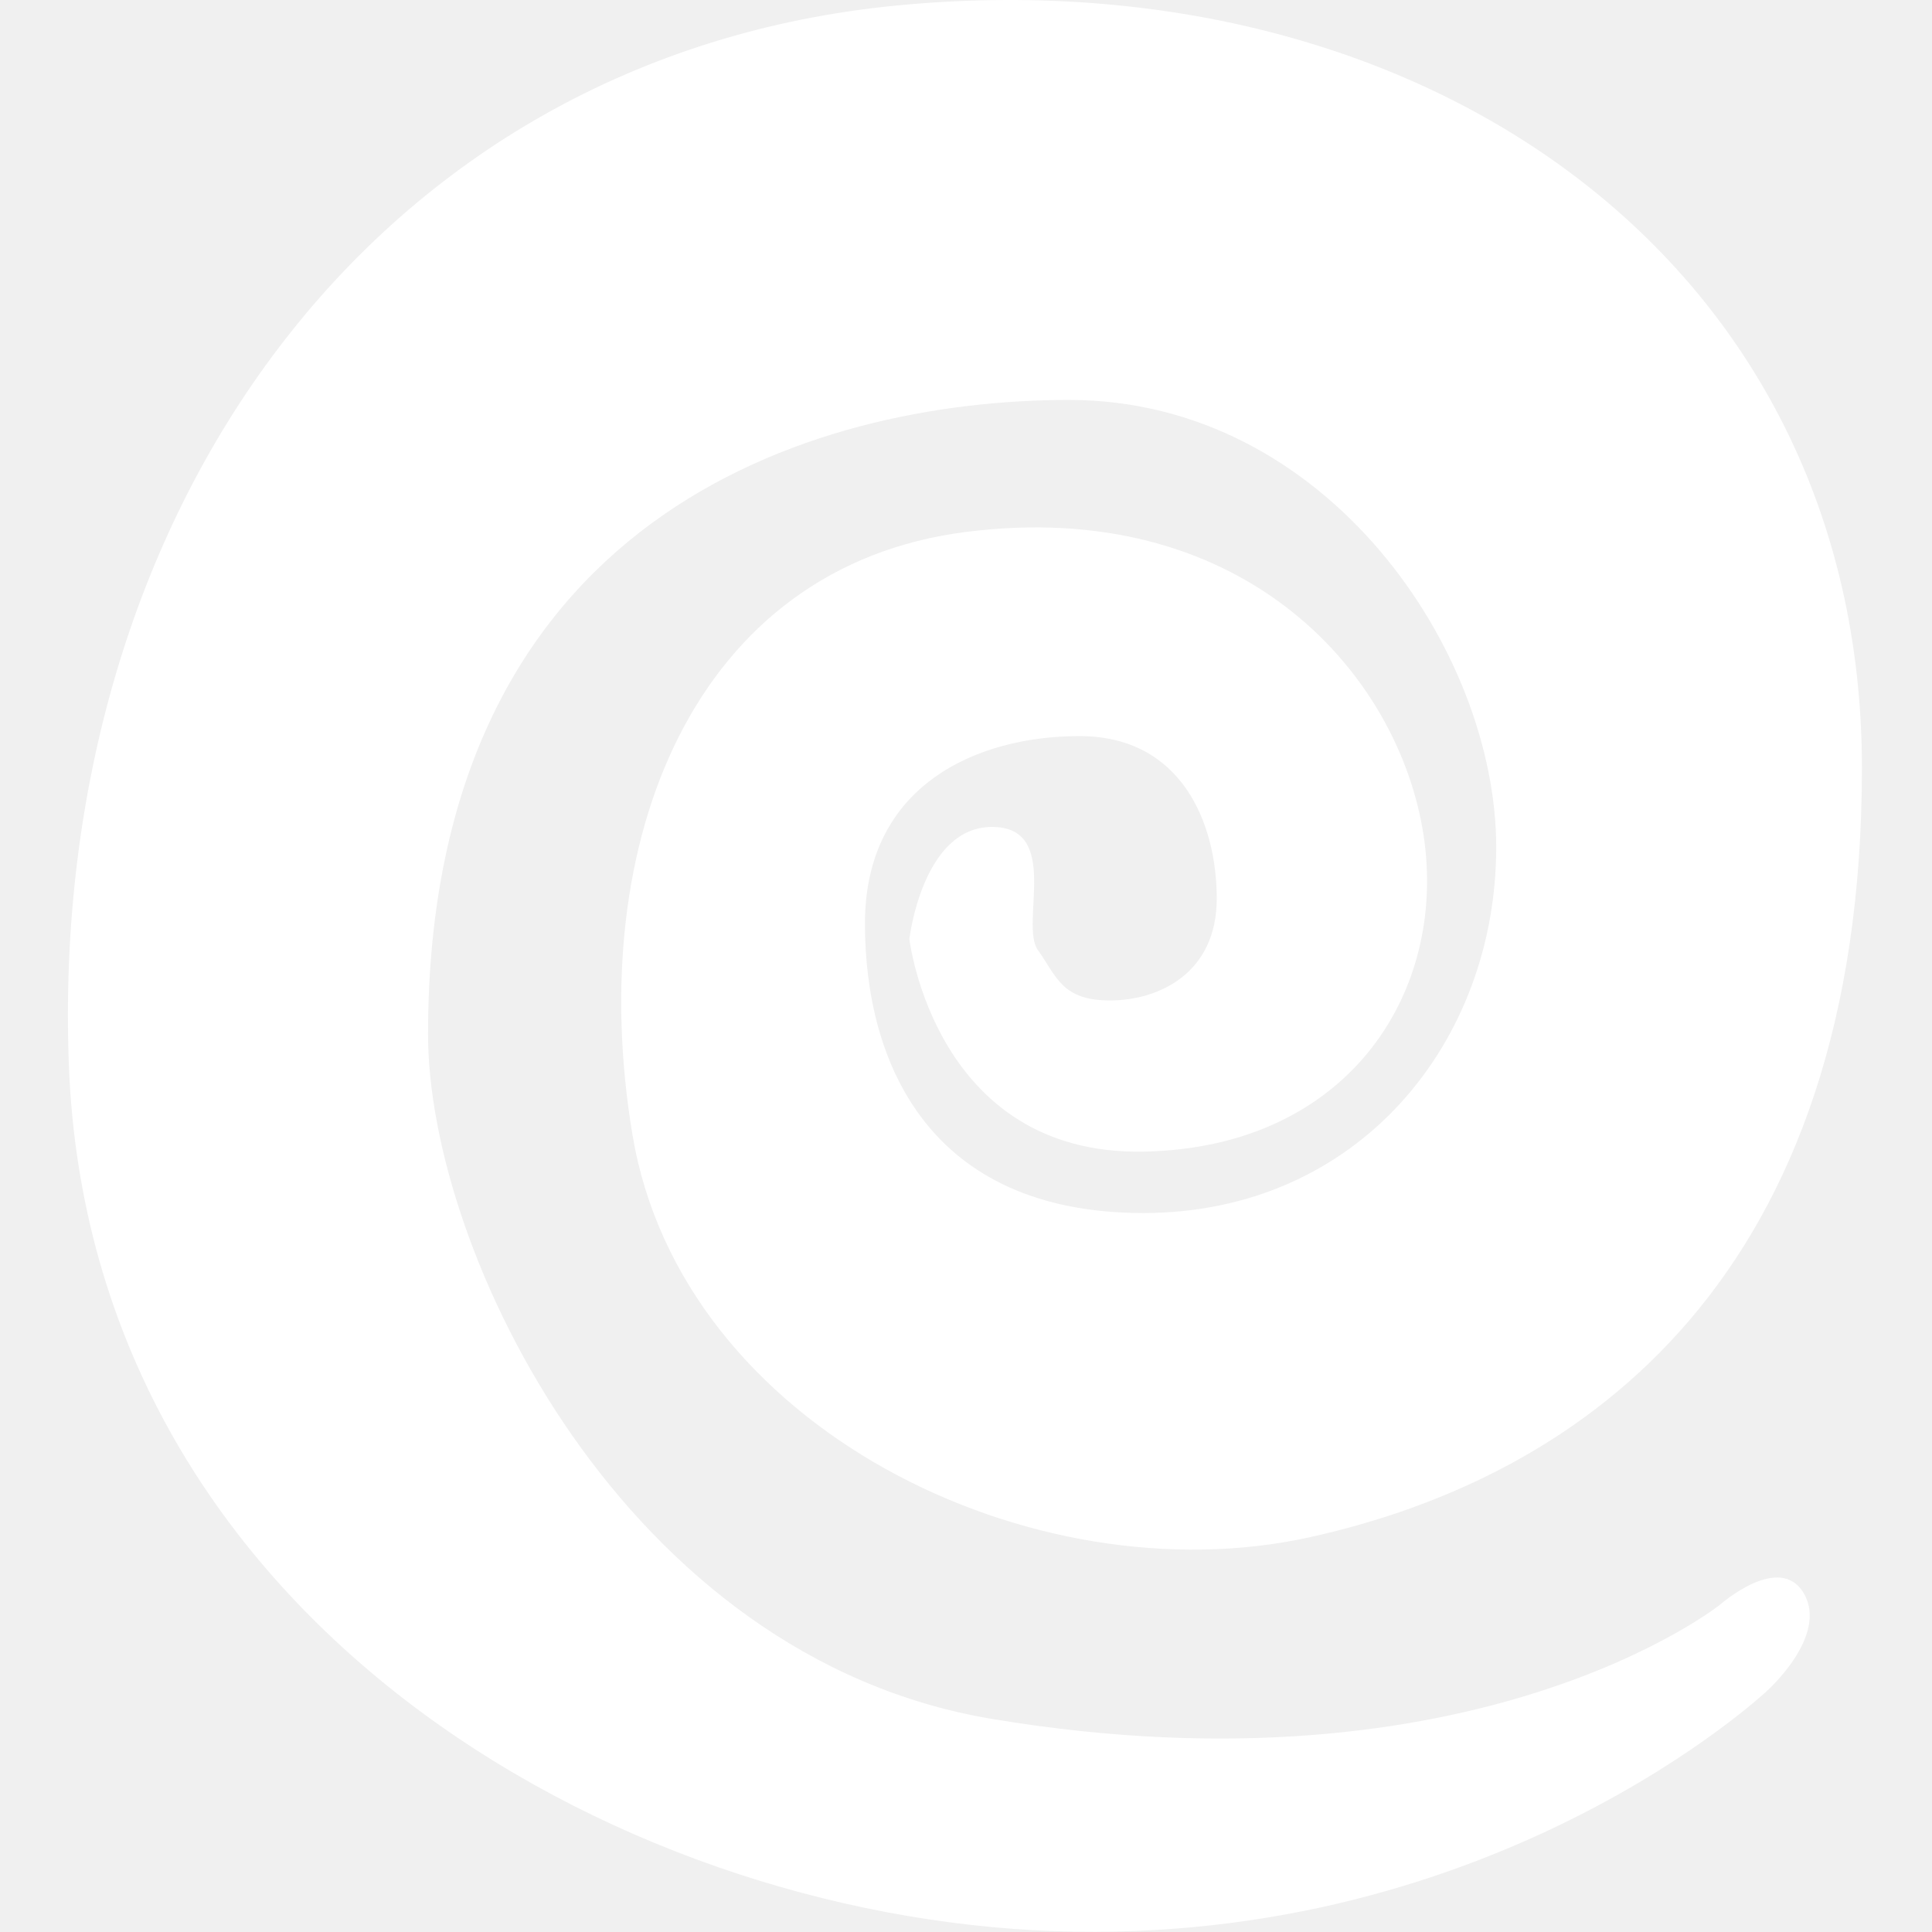
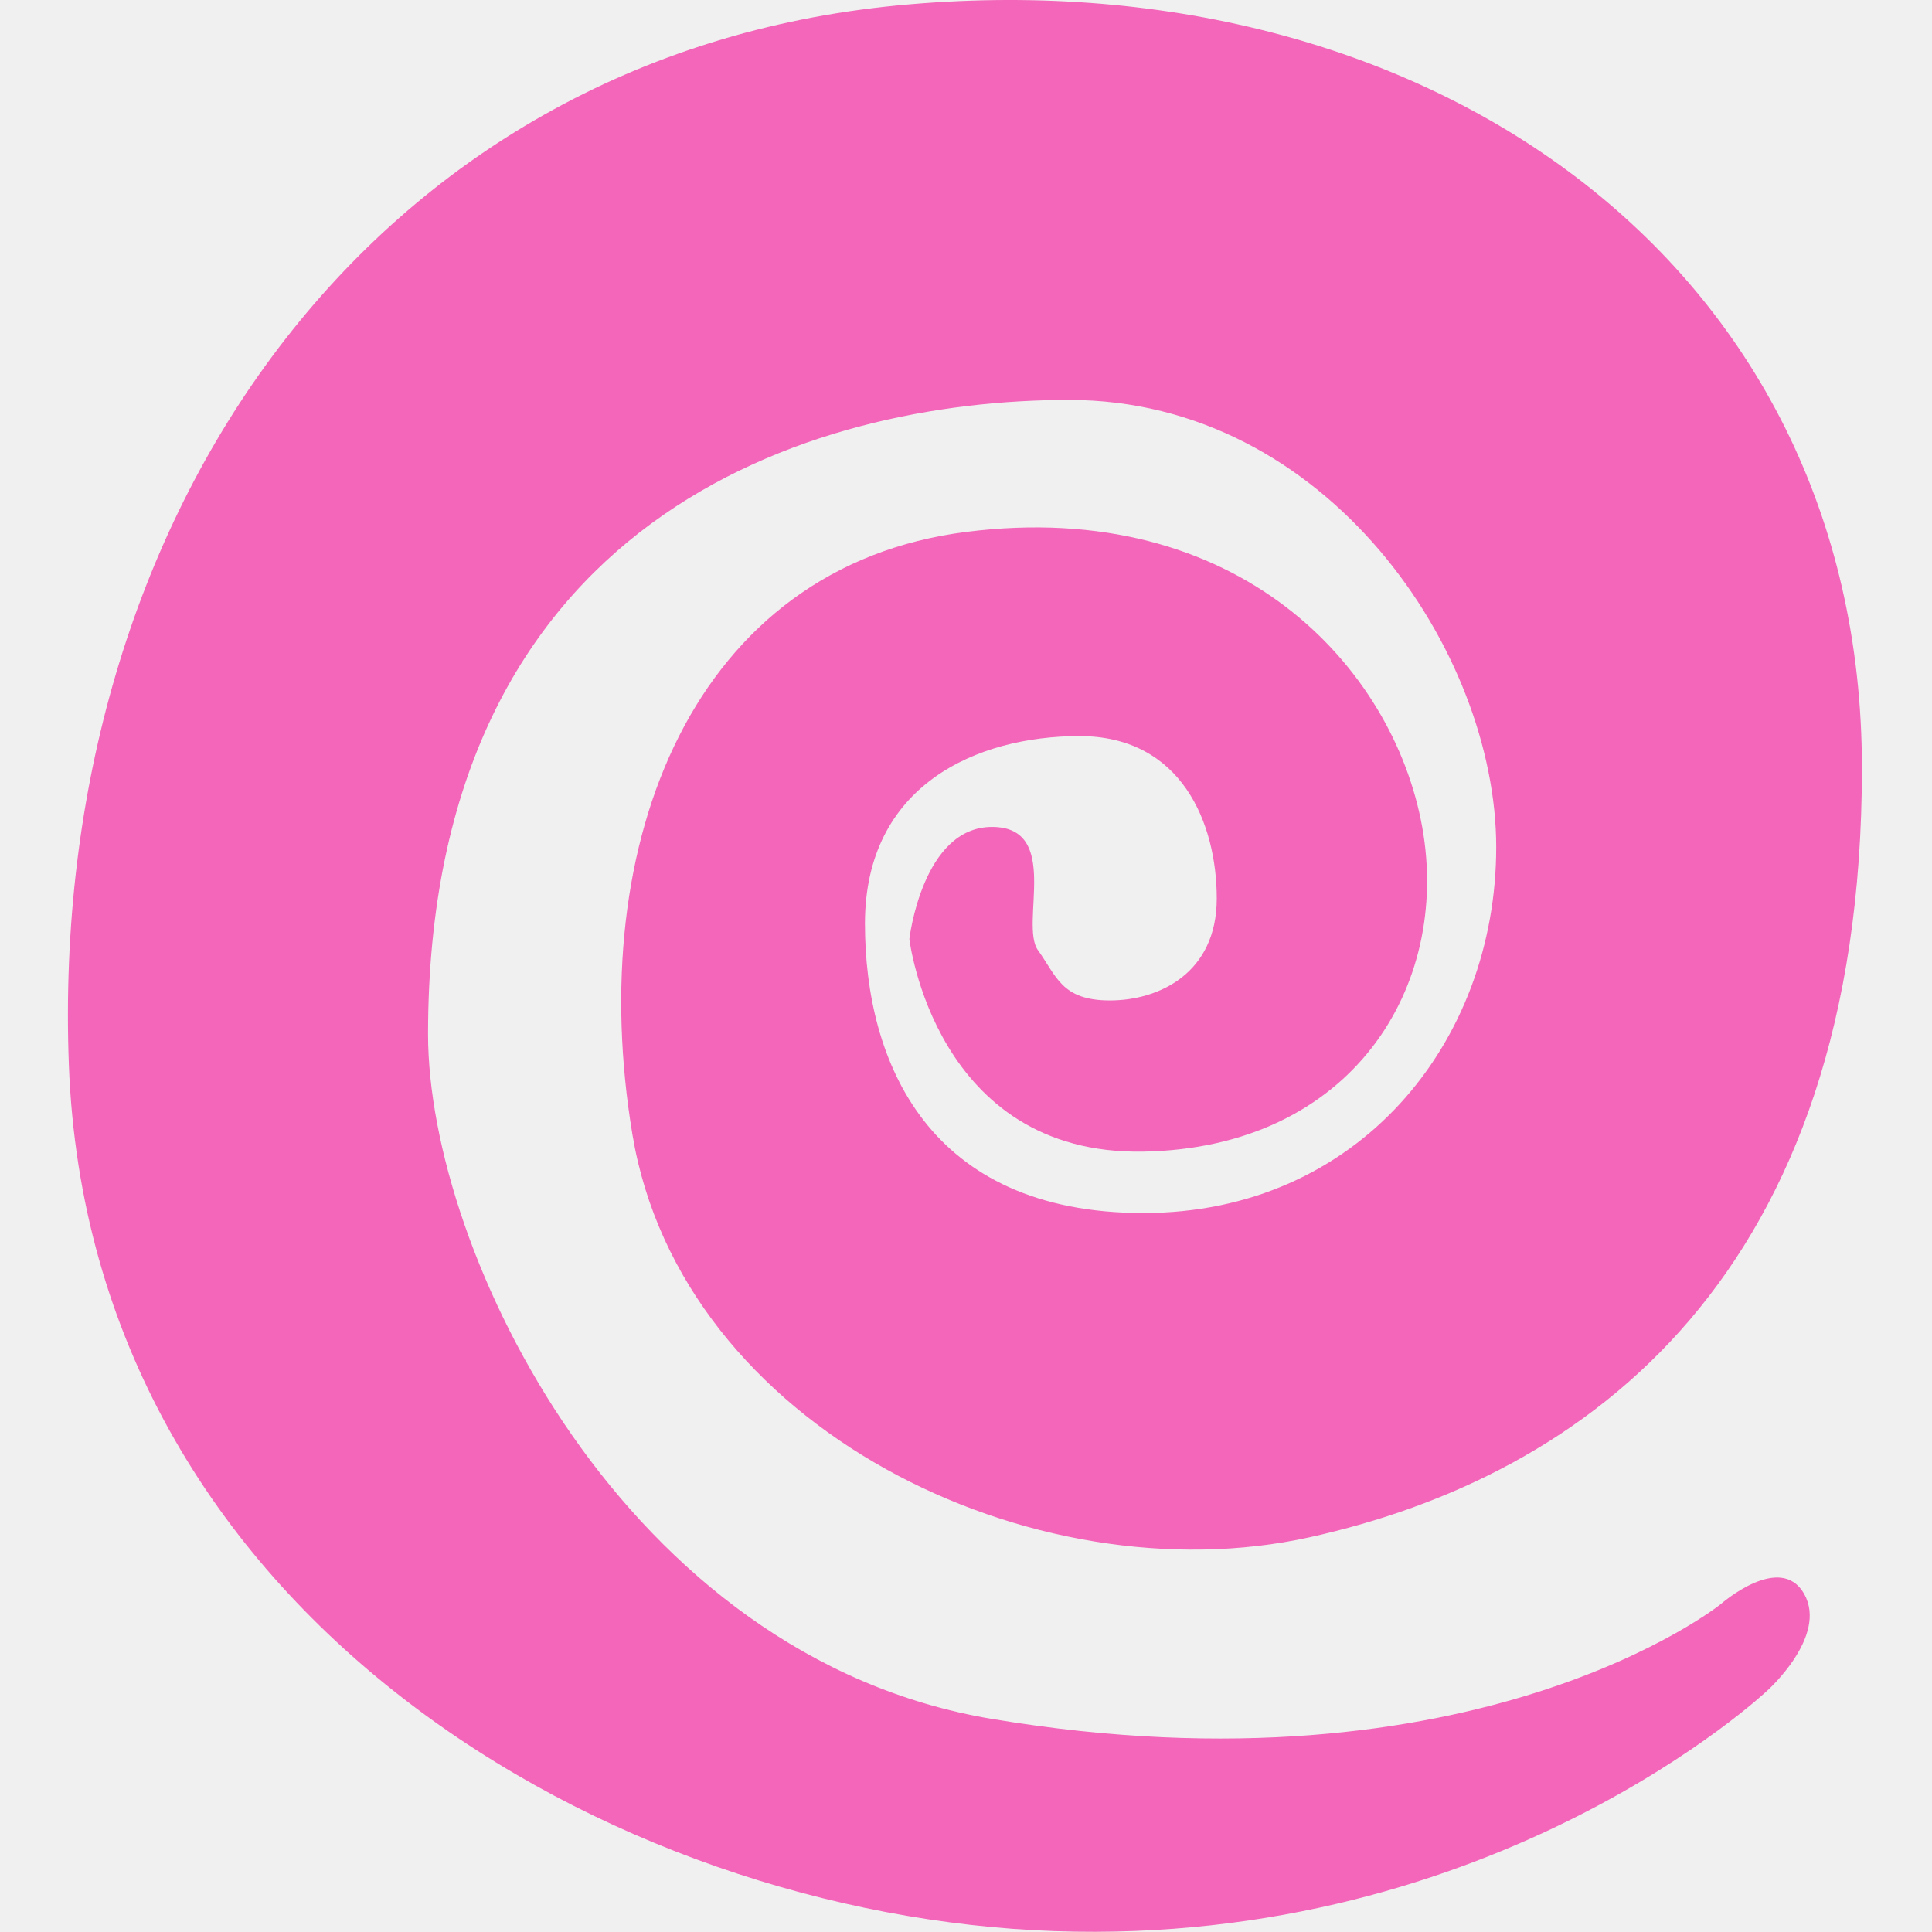
<svg xmlns="http://www.w3.org/2000/svg" width="512" height="512" viewBox="0 0 512 512" fill="none">
-   <path fill-rule="evenodd" clip-rule="evenodd" d="M455.925 425.184C455.925 425.184 391.365 476.963 262.893 455.536C165.423 439.279 113.437 331.833 113.437 274.079C113.437 137.149 214.783 105.988 283.3 105.988C351.816 105.988 396.513 172.788 396.513 224.508C396.513 276.228 359.933 321.466 303.006 321.466C246.08 321.466 229.22 281.501 229.22 244.758C229.22 208.016 258.947 195.071 286.058 195.071C313.169 195.071 322.452 218.217 322.452 238.11C322.452 258.004 307.017 265.128 294.143 265.128C281.269 265.128 279.996 258.633 275.069 251.807C270.141 244.982 281.353 219.146 262.893 219.146C244.433 219.146 240.992 248.847 240.992 248.847C240.992 248.847 247.722 306.18 303.006 305.191C358.291 304.201 384.518 261.461 376.896 219.146C369.274 176.83 328.207 131.865 256.133 140.951C184.059 150.037 154.632 222.861 167.603 300.685C180.574 378.51 273.807 423.602 347.112 407.379C420.418 391.156 493.429 338.086 493.429 203.533C493.429 68.979 376.896 -11.9 237.941 1.429C98.986 14.758 12.729 136.242 18.25 282.207C23.771 428.172 162.275 507.669 279.394 511.766C396.513 515.864 468.312 448.067 468.312 448.067C468.312 448.067 484.459 433.668 478.128 422.424C471.798 411.18 455.925 425.184 455.925 425.184Z" fill="white" />
+   <path fill-rule="evenodd" clip-rule="evenodd" d="M455.925 425.184C455.925 425.184 391.365 476.963 262.893 455.536C165.423 439.279 113.437 331.833 113.437 274.079C113.437 137.149 214.783 105.988 283.3 105.988C351.816 105.988 396.513 172.788 396.513 224.508C396.513 276.228 359.933 321.466 303.006 321.466C246.08 321.466 229.22 281.501 229.22 244.758C229.22 208.016 258.947 195.071 286.058 195.071C313.169 195.071 322.452 218.217 322.452 238.11C322.452 258.004 307.017 265.128 294.143 265.128C281.269 265.128 279.996 258.633 275.069 251.807C270.141 244.982 281.353 219.146 262.893 219.146C244.433 219.146 240.992 248.847 240.992 248.847C240.992 248.847 247.722 306.18 303.006 305.191C358.291 304.201 384.518 261.461 376.896 219.146C369.274 176.83 328.207 131.865 256.133 140.951C184.059 150.037 154.632 222.861 167.603 300.685C180.574 378.51 273.807 423.602 347.112 407.379C420.418 391.156 493.429 338.086 493.429 203.533C493.429 68.979 376.896 -11.9 237.941 1.429C98.986 14.758 12.729 136.242 18.25 282.207C23.771 428.172 162.275 507.669 279.394 511.766C396.513 515.864 468.312 448.067 468.312 448.067C468.312 448.067 484.459 433.668 478.128 422.424C471.798 411.18 455.925 425.184 455.925 425.184Z" fill="#f366b9" />
</svg>
